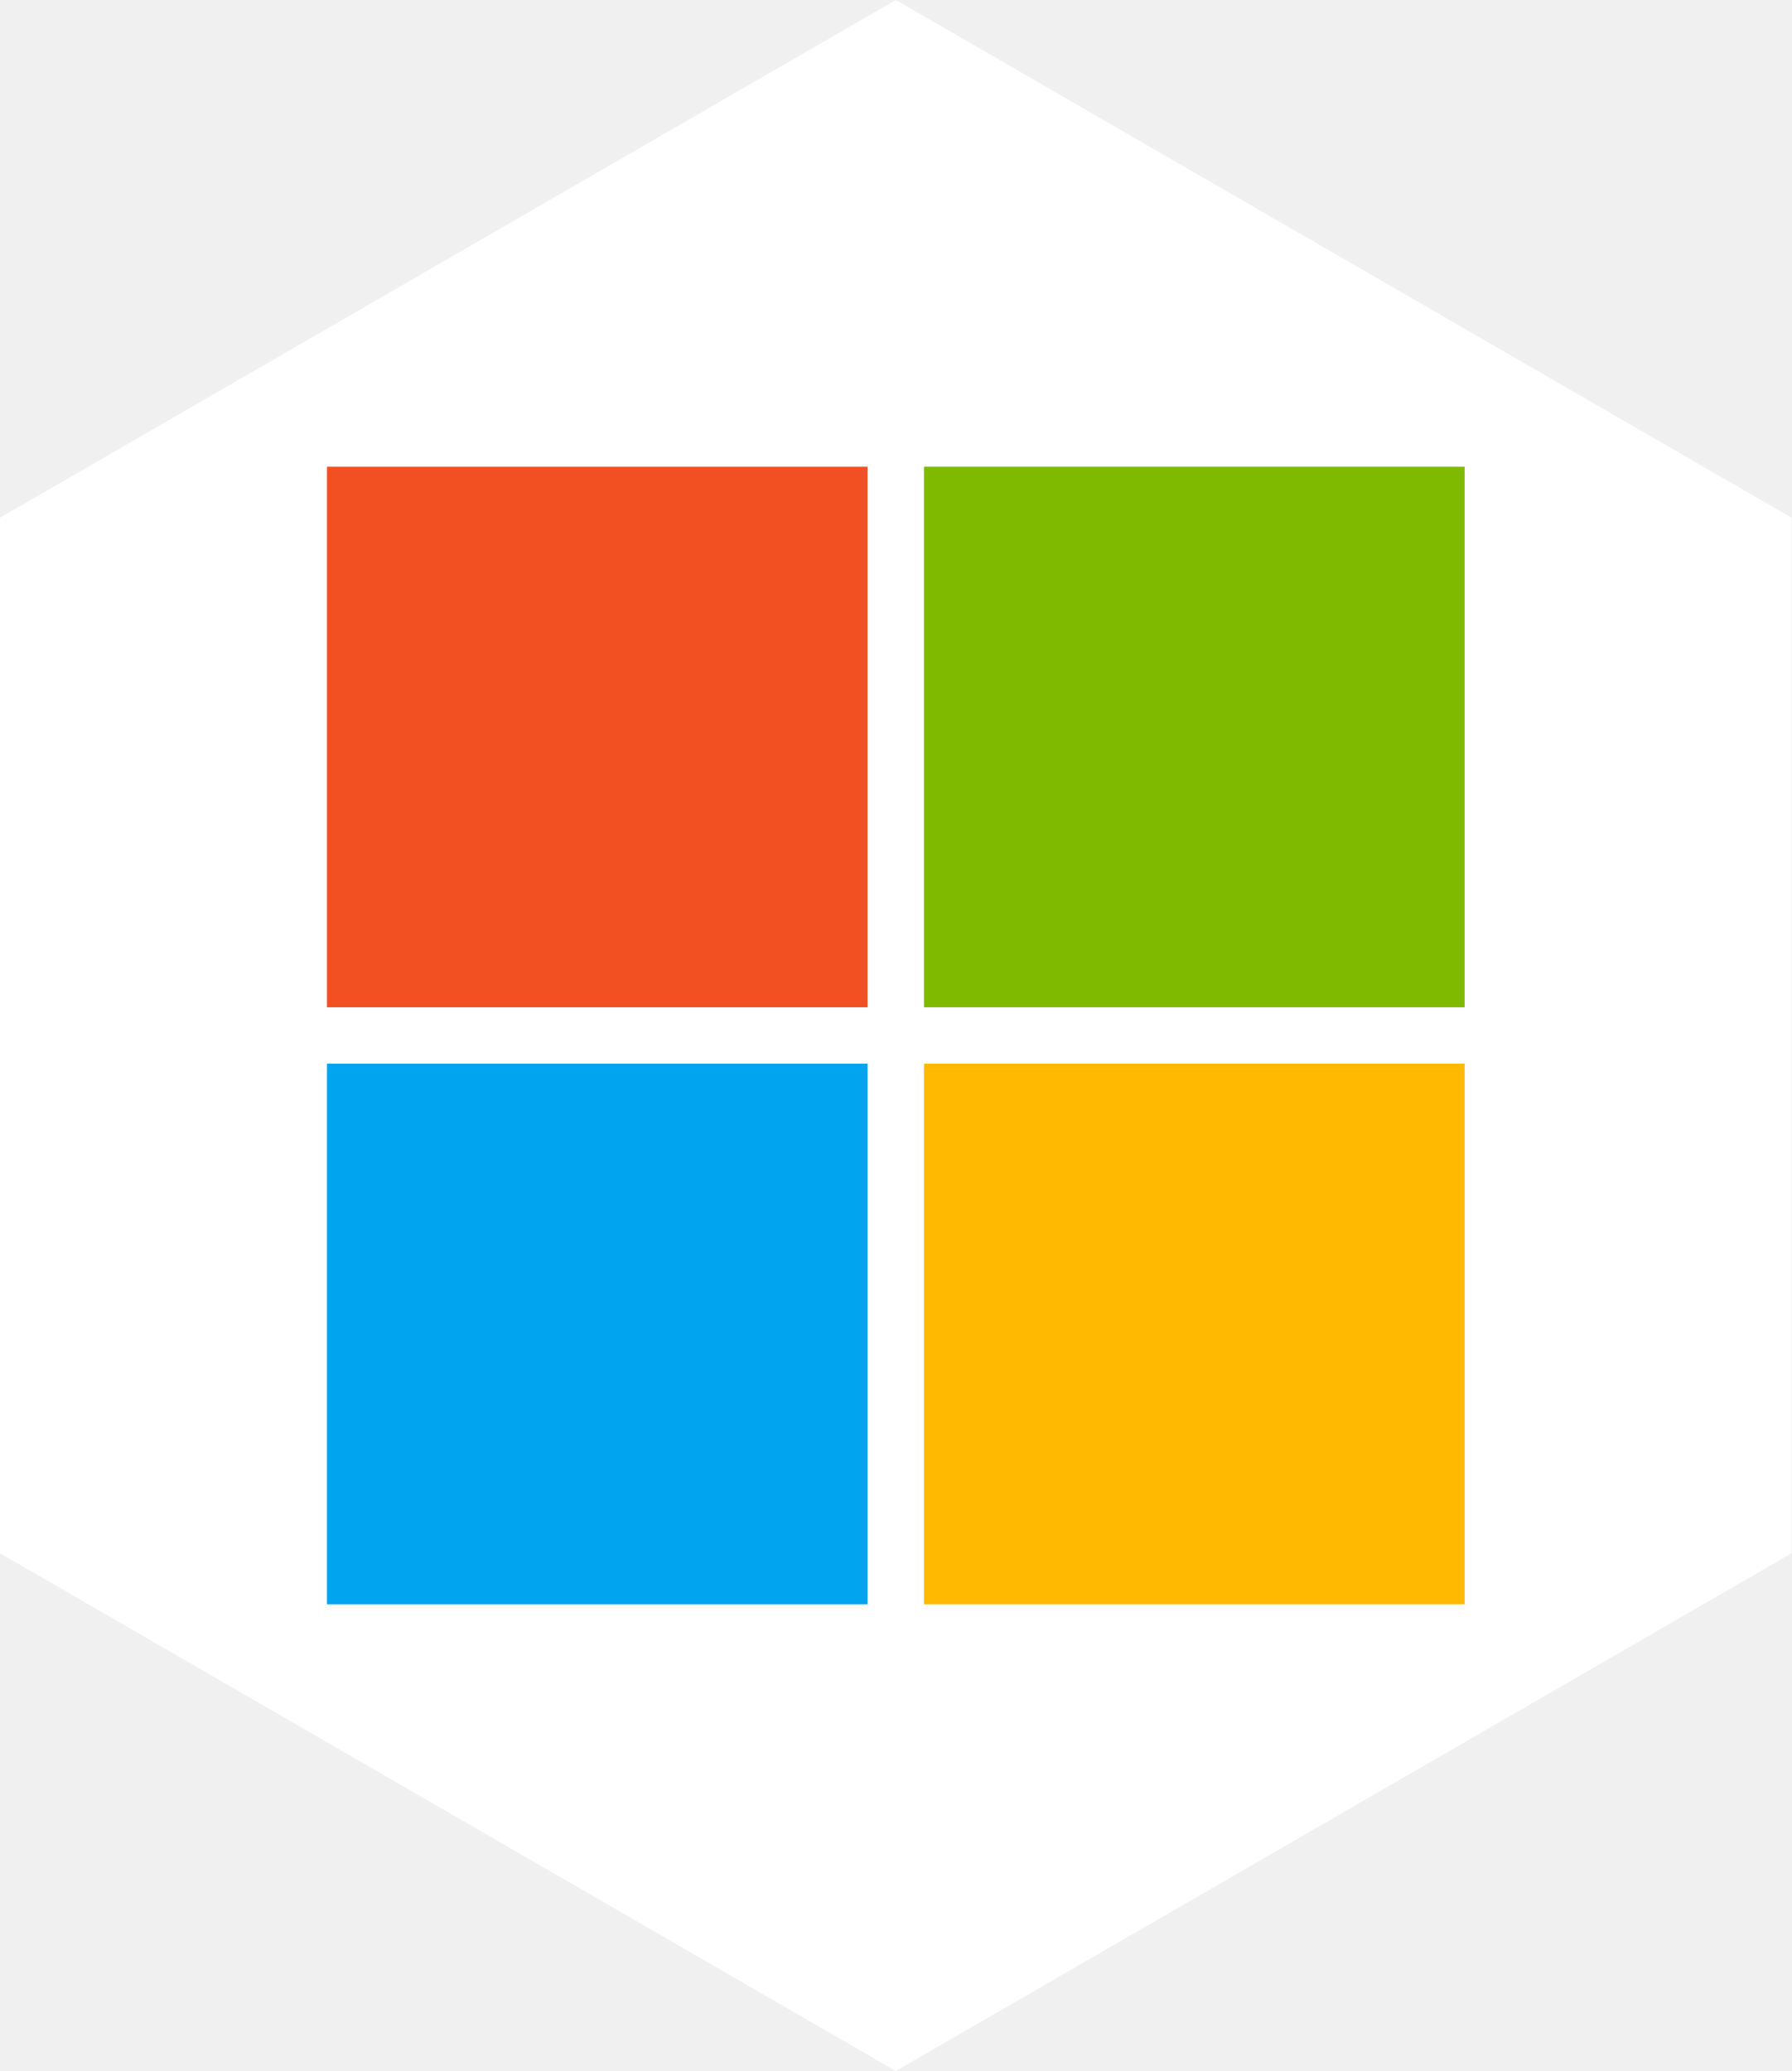
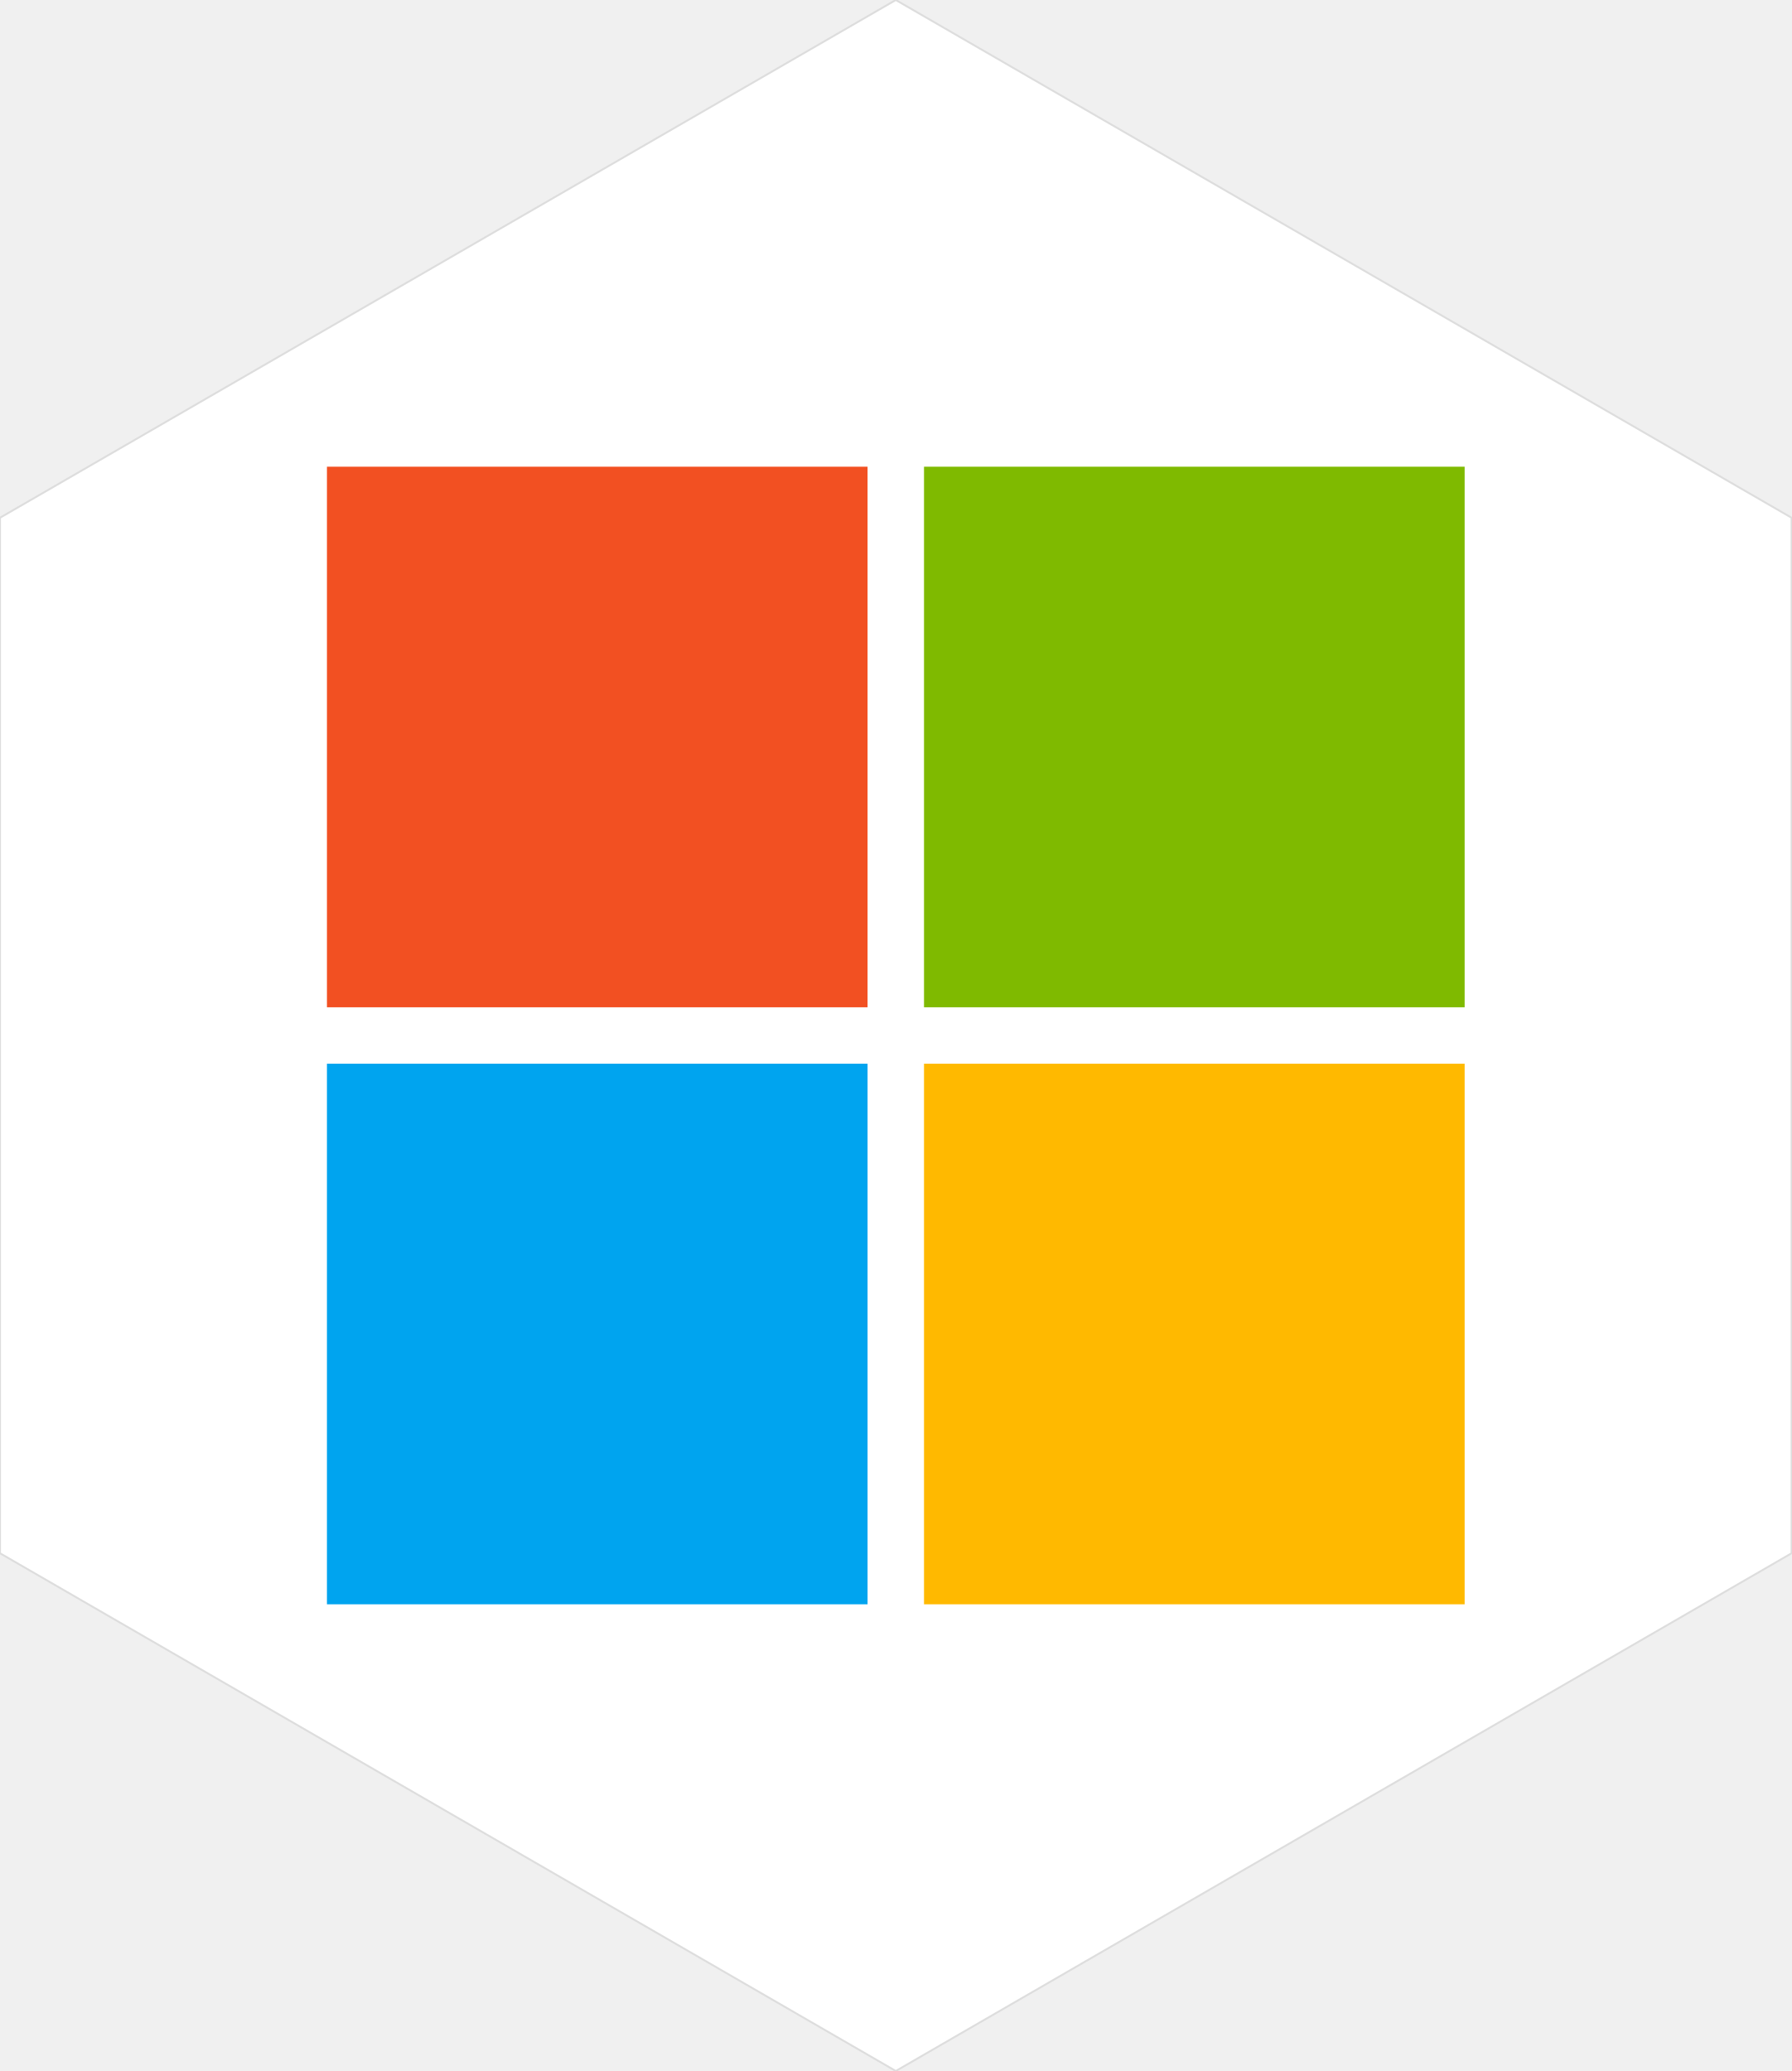
<svg xmlns="http://www.w3.org/2000/svg" width="1.73in" height="2in" viewBox="0 0 43.942 50.8" version="1.1" id="svg8">
  <defs id="defs2" />
  <g id="layer1" transform="translate(0,-246.2)">
-     <path style="fill:#ffffff;fill-opacity:1;stroke-width:0.208" id="path821" d="M 195.347,240.608 97.674,297 -3.7838365e-6,240.608 -3.2873954e-6,127.824 97.674,71.432 195.347,127.824 Z" transform="matrix(0.2249427,0,0,0.2252094,8.5114655e-7,230.1128)" />
+     <path style="fill:#ffffff;fill-opacity:1;stroke-width:0.208;stroke:#dddddd;stroke-opacity:1" id="path821" d="M 195.347,240.608 97.674,297 -3.7838365e-6,240.608 -3.2873954e-6,127.824 97.674,71.432 195.347,127.824 Z" transform="matrix(0.2249427,0,0,0.2252094,8.5114655e-7,230.1128)" />
    <g id="g4510" transform="matrix(0.216312,0,0,0.216312,-6.160371,179.6133)">
      <path style="fill:#f25022" d="m 65.55,360.75 h 61.3 v 61.3 h -61.3 z" id="path9275" />
      <path style="fill:#7fba00" d="m 133.25,360.75 h 61.3 v 61.3 h -61.3 z" id="path9277" />
      <path style="fill:#00a4ef" d="m 65.55,428.45 h 61.3 v 61.3 h -61.3 z" id="path9279" />
      <path style="fill:#ffb900" d="m 133.25,428.45 h 61.3 v 61.3 h -61.3 z" id="path9281" />
    </g>
  </g>
</svg>
